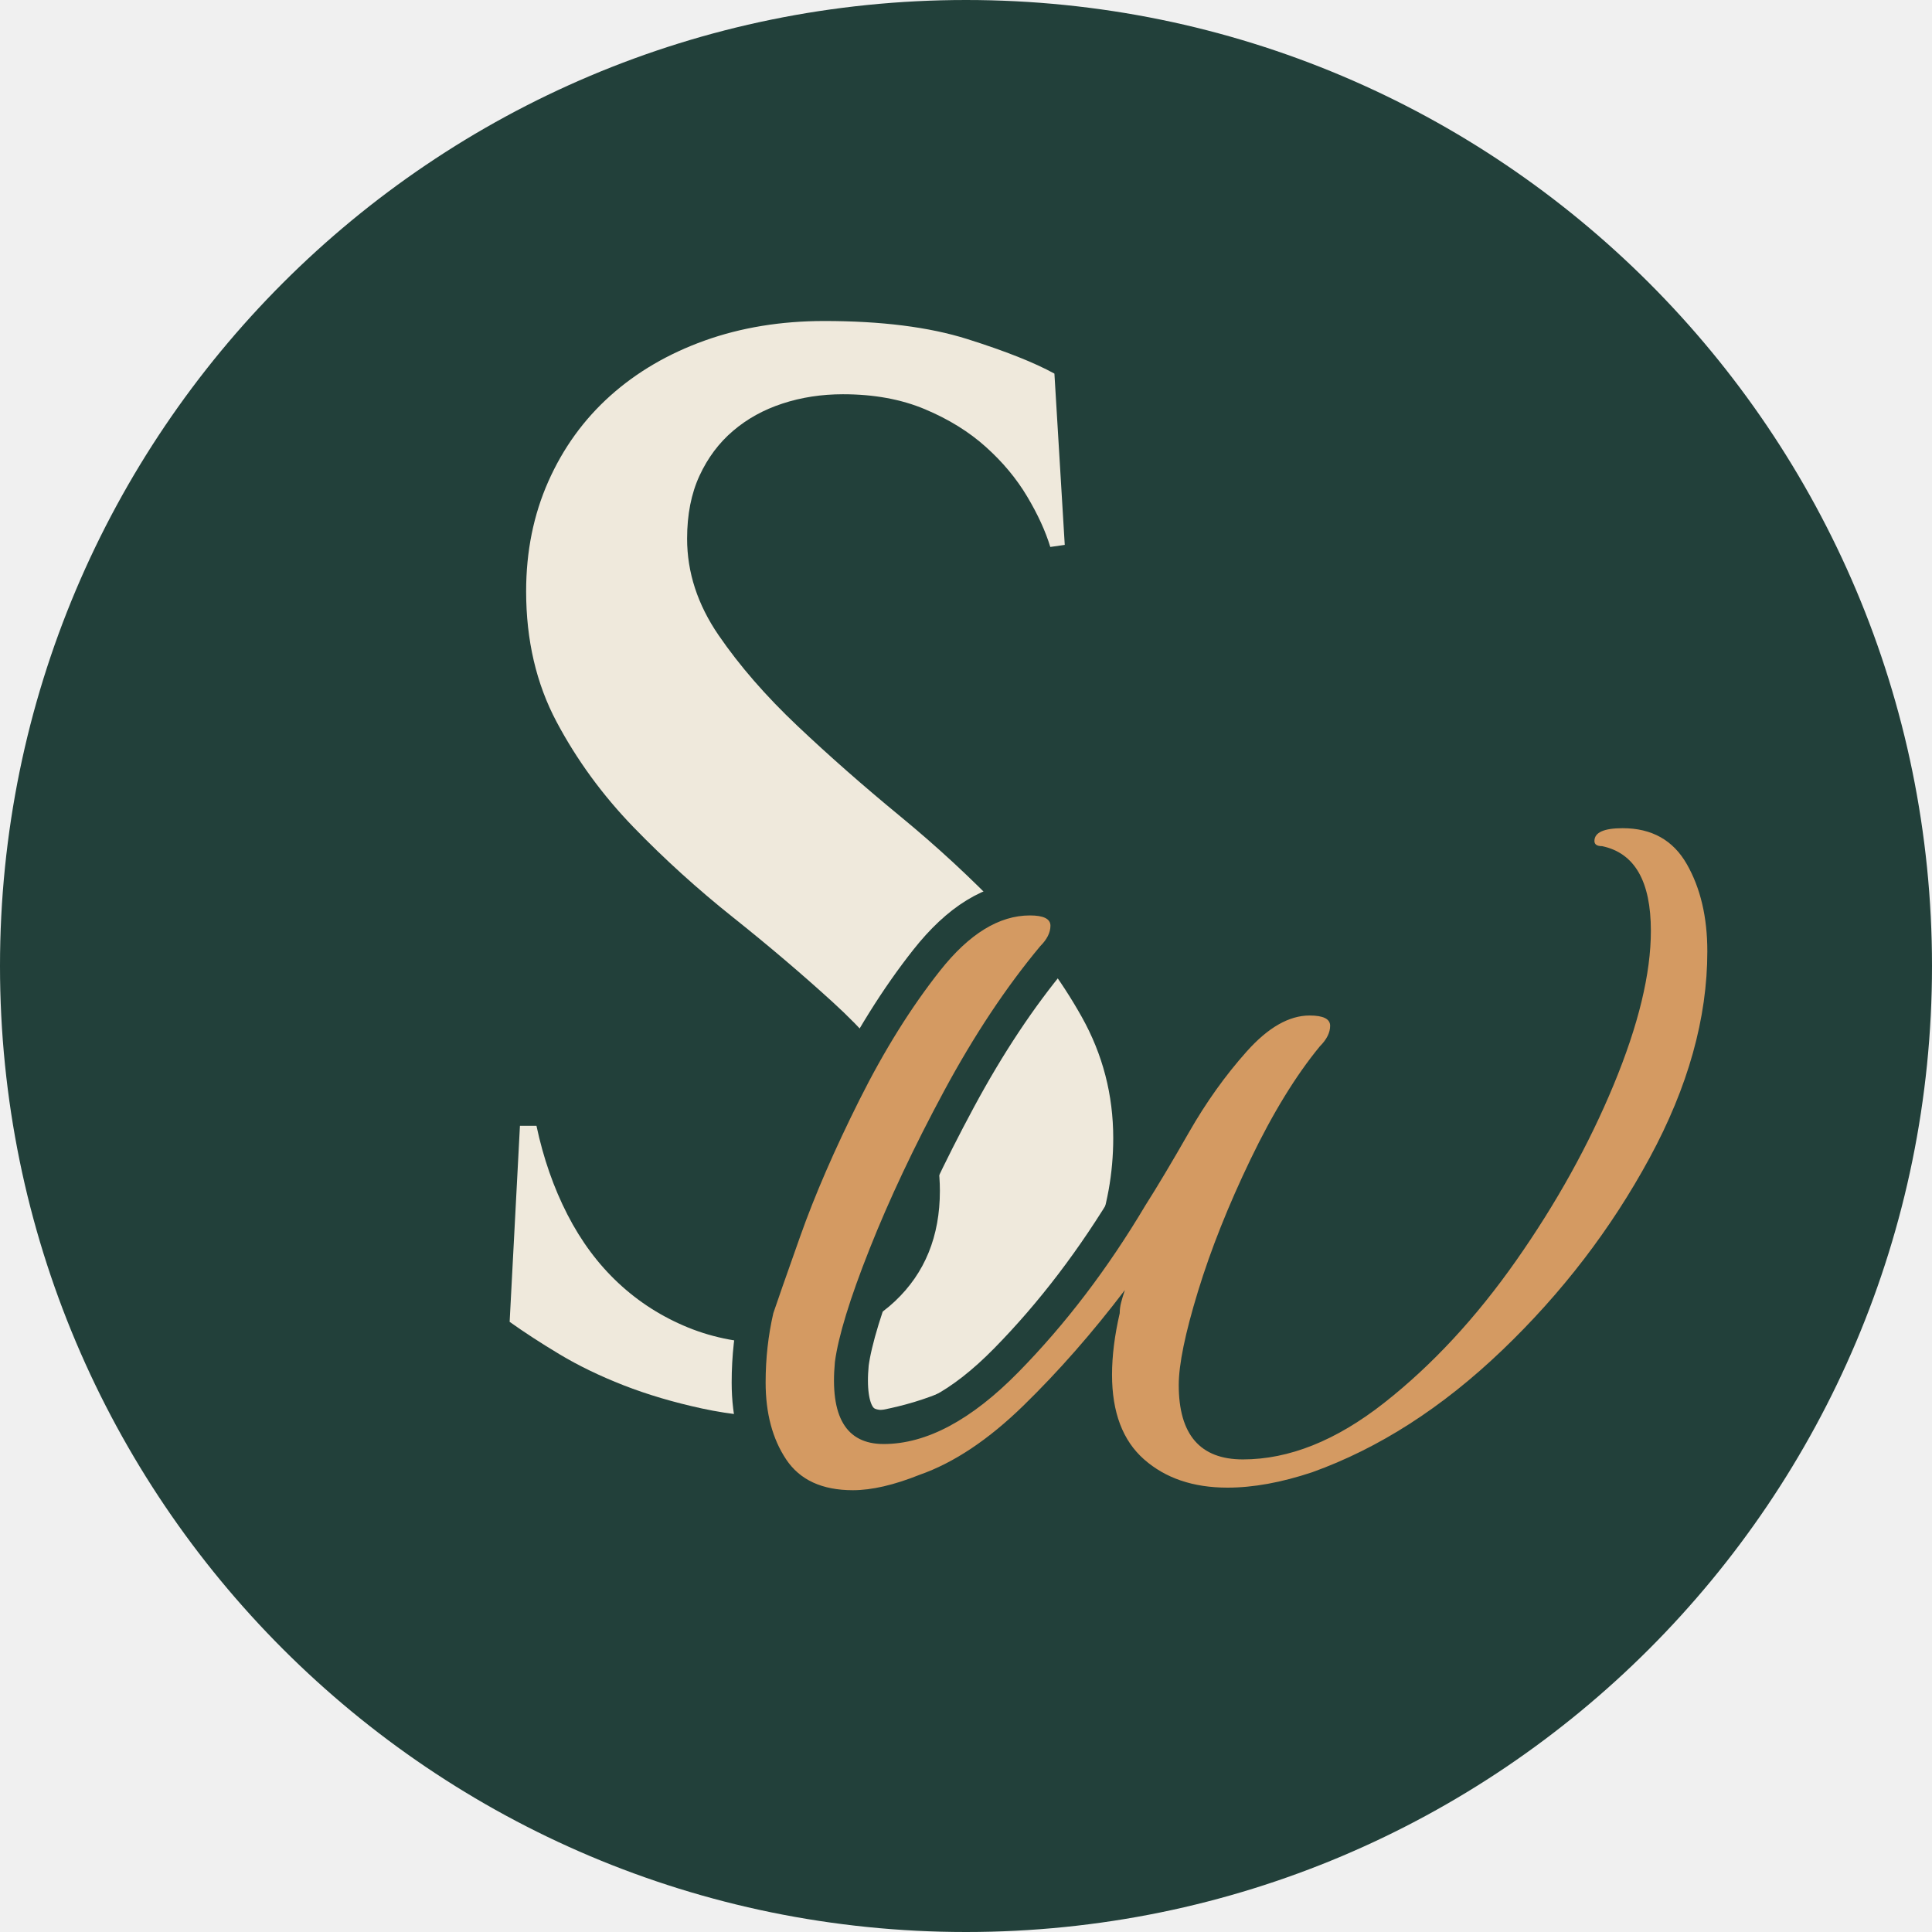
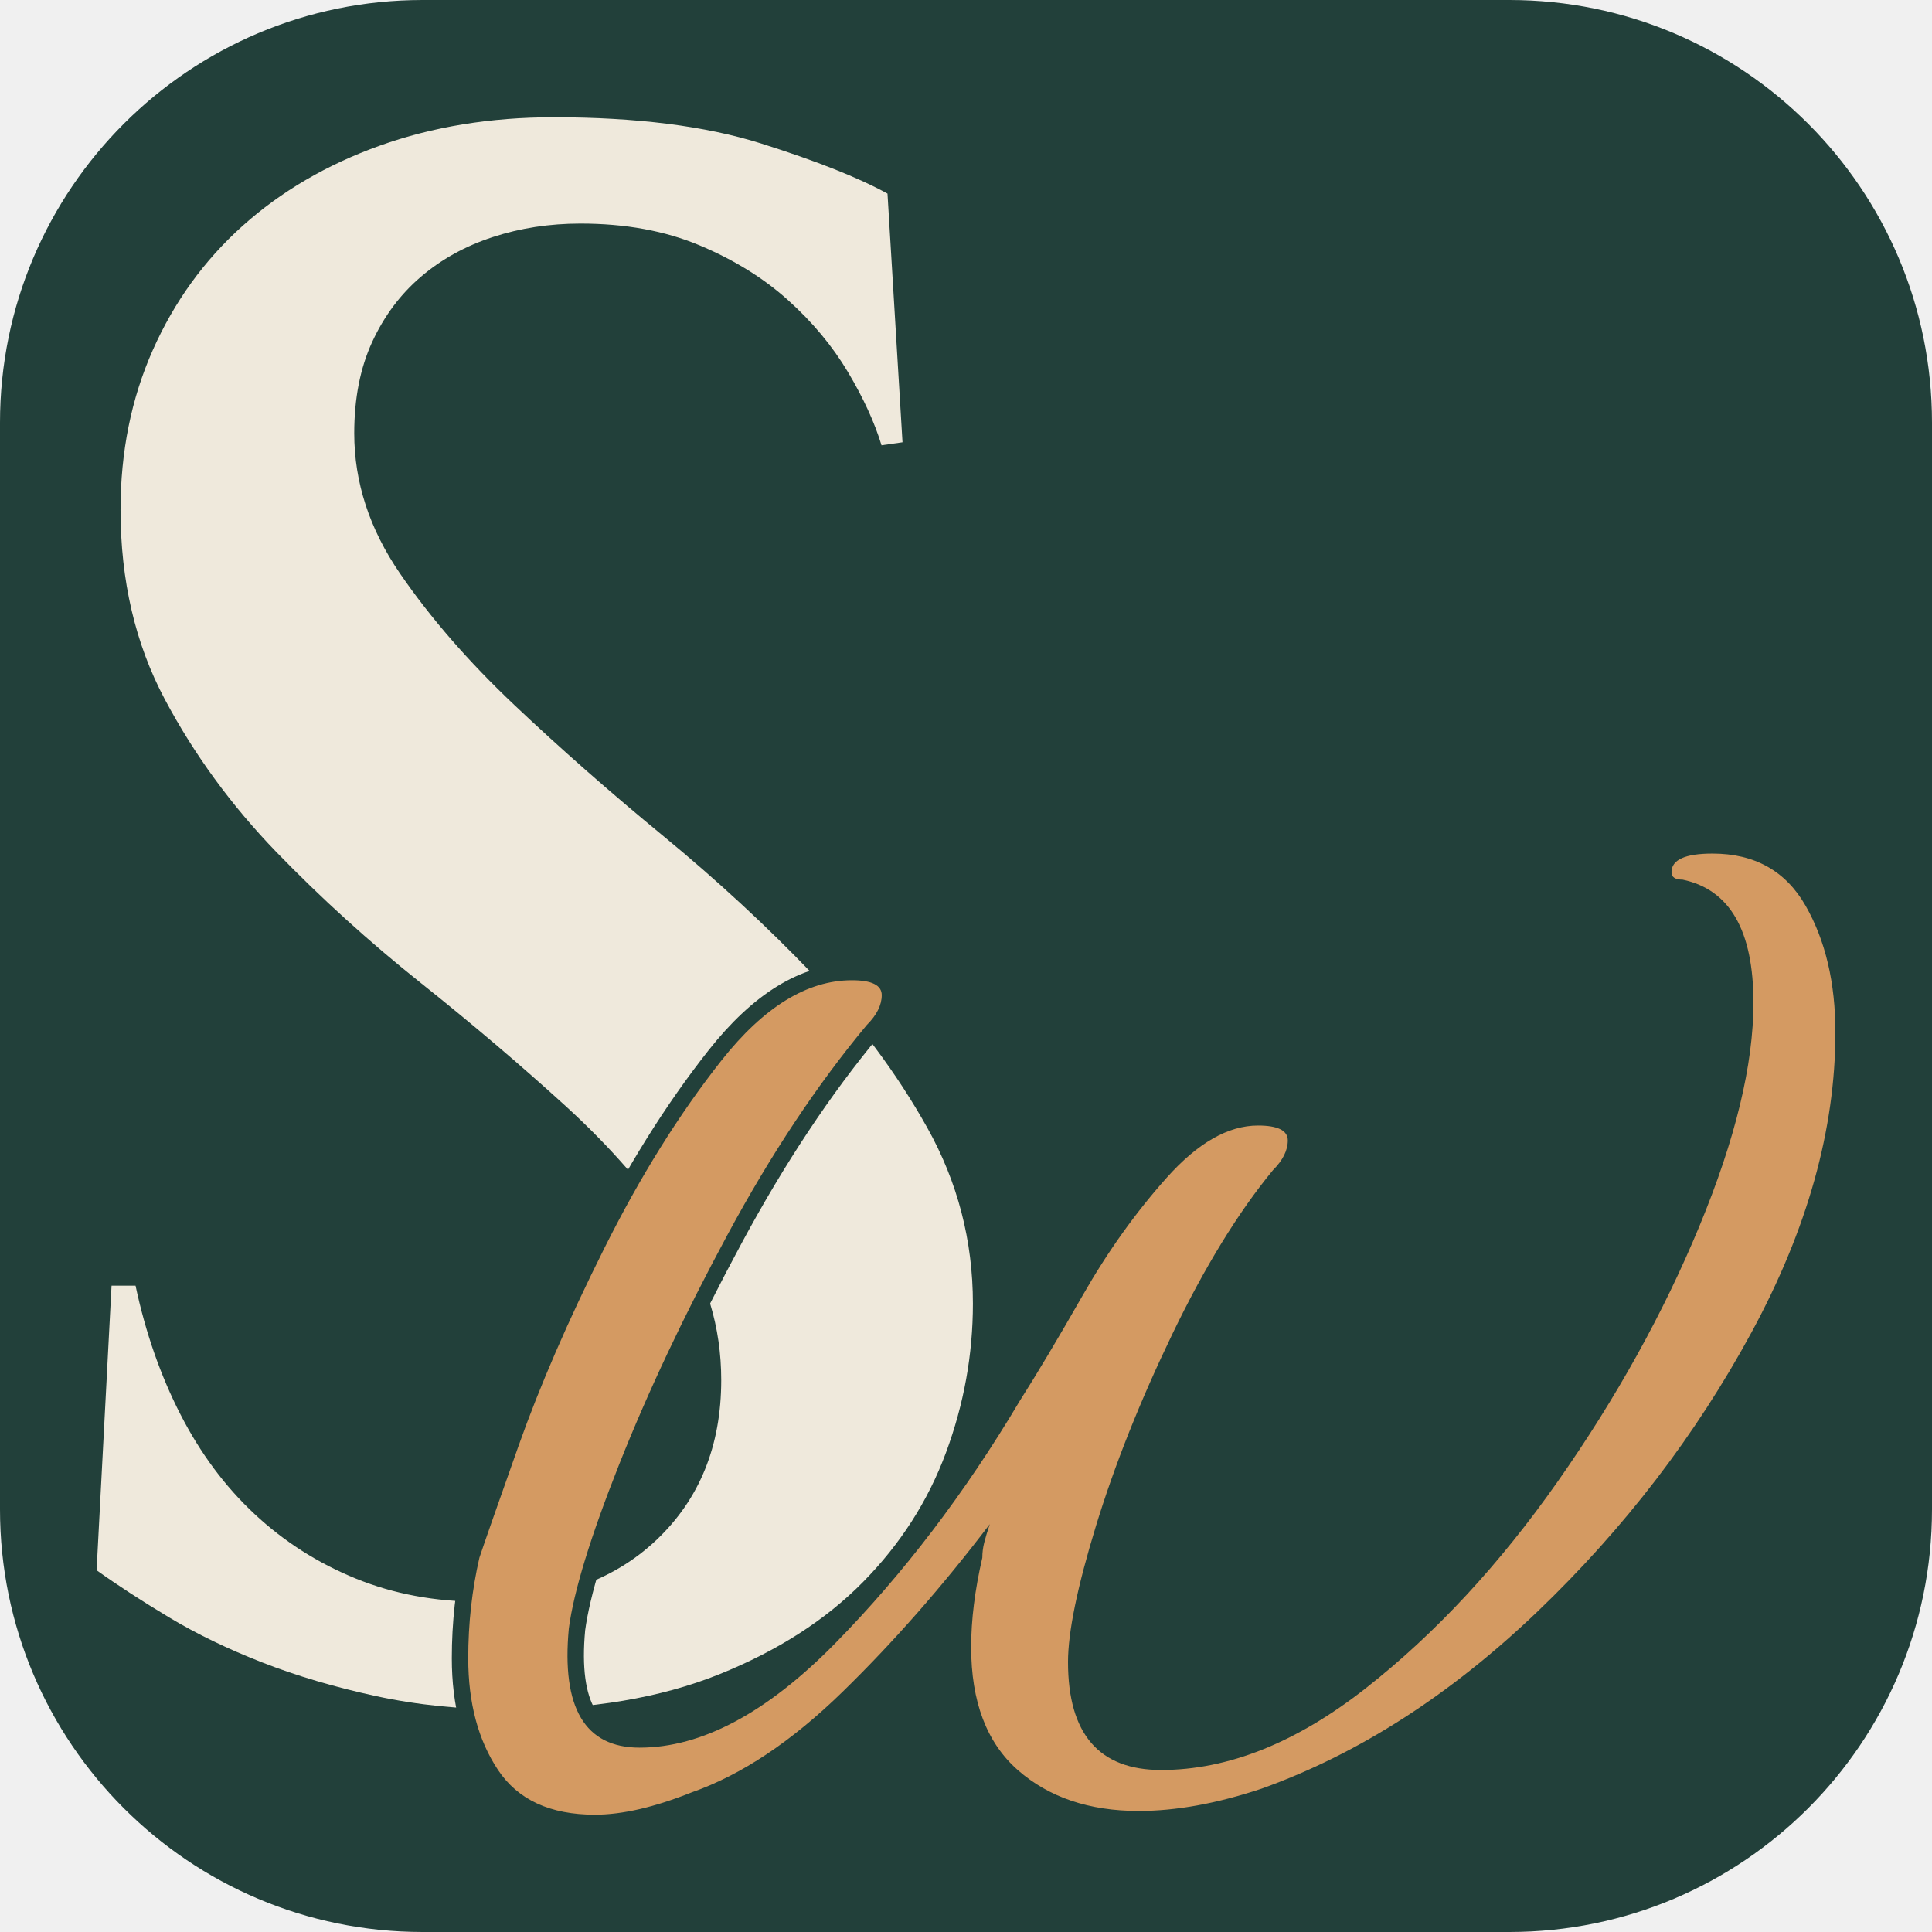
<svg xmlns="http://www.w3.org/2000/svg" viewBox="0 0 512 512">
  <defs>
-     <mask id="mr" maskUnits="userSpaceOnUse" x="0" y="0" width="512" height="512">
-       <rect width="512" height="512" fill="#fff" />
-       <path d="M226.02 394.92Q213.78 394.92 208.34 386.76Q202.9 378.6 202.9 366.36Q202.9 356.84 204.94 348Q206.3 343.92 212.08 327.6Q217.86 311.28 227.72 291.56Q237.58 271.84 249.14 257.22Q260.7 242.6 272.94 242.6Q278.38 242.6 278.38 245.32Q278.38 248.04 275.66 250.76Q262.06 267.08 250.16 289.18Q238.26 311.28 230.44 331Q222.62 350.72 221.26 360.92Q219.22 382.68 234.18 382.68Q251.18 382.68 269.88 363.64Q288.58 344.6 303.54 319.44Q308.3 311.96 315.1 300.06Q321.9 288.16 330.4 278.64Q338.9 269.12 347.06 269.12Q352.5 269.12 352.5 271.84Q352.5 274.56 349.78 277.28Q340.26 288.84 331.42 307.2Q322.58 325.56 317.48 342.22Q312.38 358.88 312.38 367.04Q312.38 386.76 329.38 386.76Q347.74 386.76 366.78 371.8Q385.82 356.84 401.8 334.06Q417.78 311.28 427.64 287.48Q437.5 263.68 437.5 246.68Q437.5 226.96 424.58 224.24Q422.54 224.24 422.54 222.88Q422.54 219.48 430.02 219.48Q441.58 219.48 447.02 229Q452.46 238.52 452.46 252.12Q452.46 278.64 437.16 306.86Q421.86 335.08 398.06 357.86Q374.26 380.64 347.74 390.16Q335.5 394.24 325.3 394.24Q311.7 394.24 303.2 386.76Q294.7 379.28 294.7 364.32Q294.7 356.84 296.74 348Q296.74 346.64 297.08 345.28Q297.42 343.92 298.1 341.88Q285.18 358.88 271.24 372.48Q257.3 386.08 243.7 390.84Q233.5 394.92 226.02 394.92Z" fill="#000" stroke="#000" stroke-width="18" stroke-linejoin="round" />
+     <mask id="mft" maskUnits="userSpaceOnUse" x="-400" y="-400" width="1400" height="1400">
+       <rect x="-400" y="-400" width="1400" height="1400" fill="#fff" />
+       <path d="M226.02 394.92Q213.78 394.92 208.34 386.76Q202.9 378.6 202.9 366.36Q202.9 356.84 204.94 348Q206.3 343.92 212.08 327.6Q217.86 311.28 227.72 291.56Q237.58 271.84 249.14 257.22Q260.7 242.6 272.94 242.6Q278.38 242.6 278.38 245.32Q278.38 248.04 275.66 250.76Q262.06 267.08 250.16 289.18Q238.26 311.28 230.44 331Q222.62 350.72 221.26 360.92Q219.22 382.68 234.18 382.68Q251.18 382.68 269.88 363.64Q288.58 344.6 303.54 319.44Q308.3 311.96 315.1 300.06Q321.9 288.16 330.4 278.64Q338.9 269.12 347.06 269.12Q352.5 269.12 352.5 271.84Q352.5 274.56 349.78 277.28Q340.26 288.84 331.42 307.2Q322.58 325.56 317.48 342.22Q312.38 358.88 312.38 367.04Q312.38 386.76 329.38 386.76Q347.74 386.76 366.78 371.8Q385.82 356.84 401.8 334.06Q417.78 311.28 427.64 287.48Q437.5 263.68 437.5 246.68Q437.5 226.96 424.58 224.24Q422.54 224.24 422.54 222.88Q422.54 219.48 430.02 219.48Q441.58 219.48 447.02 229Q452.46 238.52 452.46 252.12Q452.46 278.64 437.16 306.86Q421.86 335.08 398.06 357.86Q374.26 380.64 347.74 390.16Q335.5 394.24 325.3 394.24Q311.7 394.24 303.2 386.76Q294.7 379.28 294.7 364.32Q294.7 356.84 296.74 348Q296.74 346.64 297.08 345.28Q297.42 343.92 298.1 341.88Q285.18 358.88 271.24 372.48Q257.3 386.08 243.7 390.84Q233.5 394.92 226.02 394.92Z" fill="#000" stroke="#000" stroke-width="6" stroke-linejoin="round" />
    </mask>
  </defs>
-   <circle cx="256" cy="256" r="256" fill="#22403A" />
-   <path d="M282.17 144.4 278.34 144.95Q276.43 138.66 272.19 131.55Q267.95 124.44 261.25 118.43Q254.55 112.41 245.12 108.45Q235.68 104.48 223.38 104.48Q214.9 104.48 207.38 106.94Q199.86 109.4 194.26 114.19Q188.65 118.97 185.37 126.08Q182.09 133.19 182.09 142.76Q182.09 156.16 190.43 168.33Q198.77 180.5 211.35 192.39Q223.93 204.29 238.56 216.32Q253.18 228.35 265.76 241.47Q278.34 254.6 286.68 269.5Q295.02 284.4 295.02 301.63Q295.02 315.58 290.1 328.84Q285.18 342.1 274.92 352.49Q264.67 362.88 248.67 369.31Q232.68 375.73 210.53 375.73Q197.4 375.73 186.06 373.27Q174.71 370.81 165.27 367.12Q155.84 363.43 148.32 358.92Q140.8 354.4 135.06 350.3L137.79 298.35H142.17Q144.9 311.2 150.37 321.86Q155.84 332.53 163.91 340.05Q171.97 347.57 182.36 351.81Q192.75 356.04 205.06 356.04Q225.29 356.04 237.19 344.83Q249.08 333.62 249.08 315.58Q249.08 301.08 241.02 288.92Q232.95 276.75 220.65 265.54Q208.34 254.33 194.26 243.11Q180.18 231.9 167.87 219.19Q155.57 206.47 147.5 191.3Q139.43 176.12 139.43 156.71Q139.43 140.85 145.31 127.59Q151.19 114.33 161.72 104.89Q172.25 95.46 186.74 90.26Q201.23 85.07 218.46 85.07Q241.15 85.07 256.33 89.85Q271.5 94.64 279.43 99.01Z" fill="#EFE9DC" mask="url(#mr)" />
-   <path d="M226.02 394.92Q213.78 394.92 208.34 386.76Q202.9 378.6 202.9 366.36Q202.9 356.84 204.94 348Q206.3 343.92 212.08 327.6Q217.86 311.28 227.72 291.56Q237.58 271.84 249.14 257.22Q260.7 242.6 272.94 242.6Q278.38 242.6 278.38 245.32Q278.38 248.04 275.66 250.76Q262.06 267.08 250.16 289.18Q238.26 311.28 230.44 331Q222.62 350.72 221.26 360.92Q219.22 382.68 234.18 382.68Q251.18 382.68 269.88 363.64Q288.58 344.6 303.54 319.44Q308.3 311.96 315.1 300.06Q321.9 288.16 330.4 278.64Q338.9 269.12 347.06 269.12Q352.5 269.12 352.5 271.84Q352.5 274.56 349.78 277.28Q340.26 288.84 331.42 307.2Q322.58 325.56 317.48 342.22Q312.38 358.88 312.38 367.04Q312.38 386.76 329.38 386.76Q347.74 386.76 366.78 371.8Q385.82 356.84 401.8 334.06Q417.78 311.28 427.64 287.48Q437.5 263.68 437.5 246.68Q437.5 226.96 424.58 224.24Q422.54 224.24 422.54 222.88Q422.54 219.48 430.02 219.48Q441.58 219.48 447.02 229Q452.46 238.52 452.46 252.12Q452.46 278.64 437.16 306.86Q421.86 335.08 398.06 357.86Q374.26 380.64 347.74 390.16Q335.5 394.24 325.3 394.24Q311.7 394.24 303.2 386.76Q294.7 379.28 294.7 364.32Q294.7 356.84 296.74 348Q296.74 346.64 297.08 345.28Q297.42 343.92 298.1 341.88Q285.18 358.88 271.24 372.48Q257.3 386.08 243.7 390.84Q233.5 394.92 226.02 394.92Z" fill="#D49A62" />
+   <rect width="512" height="512" rx="112" fill="#22403A" />
+   <g transform="translate(256 256) scale(1.4518) translate(-293.76 -240.00)">
+     <path d="M282.17 144.4 278.34 144.95Q276.43 138.66 272.19 131.55Q267.95 124.44 261.25 118.43Q254.55 112.41 245.12 108.45Q235.68 104.48 223.38 104.48Q214.9 104.48 207.38 106.94Q199.86 109.4 194.26 114.19Q188.65 118.97 185.37 126.08Q182.09 133.19 182.09 142.76Q182.09 156.16 190.43 168.33Q198.77 180.5 211.35 192.39Q223.93 204.29 238.56 216.32Q253.18 228.35 265.76 241.47Q278.34 254.6 286.68 269.5Q295.02 284.4 295.02 301.63Q295.02 315.58 290.1 328.84Q285.18 342.1 274.92 352.49Q264.67 362.88 248.67 369.31Q232.68 375.73 210.53 375.73Q197.4 375.73 186.06 373.27Q174.71 370.81 165.27 367.12Q155.84 363.43 148.32 358.92Q140.8 354.4 135.06 350.3L137.79 298.35H142.17Q144.9 311.2 150.37 321.86Q155.84 332.53 163.91 340.05Q171.97 347.57 182.36 351.81Q192.75 356.04 205.06 356.04Q225.29 356.04 237.19 344.83Q249.08 333.62 249.08 315.58Q249.08 301.08 241.02 288.92Q232.95 276.75 220.65 265.54Q208.34 254.33 194.26 243.11Q180.18 231.9 167.87 219.19Q155.57 206.47 147.5 191.3Q139.43 176.12 139.43 156.71Q139.43 140.85 145.31 127.59Q151.19 114.33 161.72 104.89Q172.25 95.46 186.74 90.26Q201.23 85.07 218.46 85.07Q241.15 85.07 256.33 89.85Q271.5 94.64 279.43 99.01Z" fill="#EFE9DC" mask="url(#mft)" />
+     <path d="M226.02 394.92Q213.78 394.92 208.34 386.76Q202.9 378.6 202.9 366.36Q202.9 356.84 204.94 348Q206.3 343.92 212.08 327.6Q217.86 311.28 227.72 291.56Q237.58 271.84 249.14 257.22Q260.7 242.6 272.94 242.6Q278.38 242.6 278.38 245.32Q278.38 248.04 275.66 250.76Q262.06 267.08 250.16 289.18Q238.26 311.28 230.44 331Q222.62 350.72 221.26 360.92Q219.22 382.68 234.18 382.68Q251.18 382.68 269.88 363.64Q288.58 344.6 303.54 319.44Q308.3 311.96 315.1 300.06Q321.9 288.16 330.4 278.64Q338.9 269.12 347.06 269.12Q352.5 269.12 352.5 271.84Q352.5 274.56 349.78 277.28Q340.26 288.84 331.42 307.2Q322.58 325.56 317.48 342.22Q312.38 358.88 312.38 367.04Q312.38 386.76 329.38 386.76Q347.74 386.76 366.78 371.8Q385.82 356.84 401.8 334.06Q417.78 311.28 427.64 287.48Q437.5 263.68 437.5 246.68Q437.5 226.96 424.58 224.24Q422.54 224.24 422.54 222.88Q422.54 219.48 430.02 219.48Q441.58 219.48 447.02 229Q452.46 238.52 452.46 252.12Q452.46 278.64 437.16 306.86Q421.86 335.08 398.06 357.86Q374.26 380.64 347.74 390.16Q335.5 394.24 325.3 394.24Q311.7 394.24 303.2 386.76Q294.7 379.28 294.7 364.32Q294.7 356.84 296.74 348Q296.74 346.64 297.08 345.28Q297.42 343.92 298.1 341.88Q285.18 358.88 271.24 372.48Q257.3 386.08 243.7 390.84Q233.5 394.92 226.02 394.92Z" fill="#D49A62" />
+   </g>
</svg>
